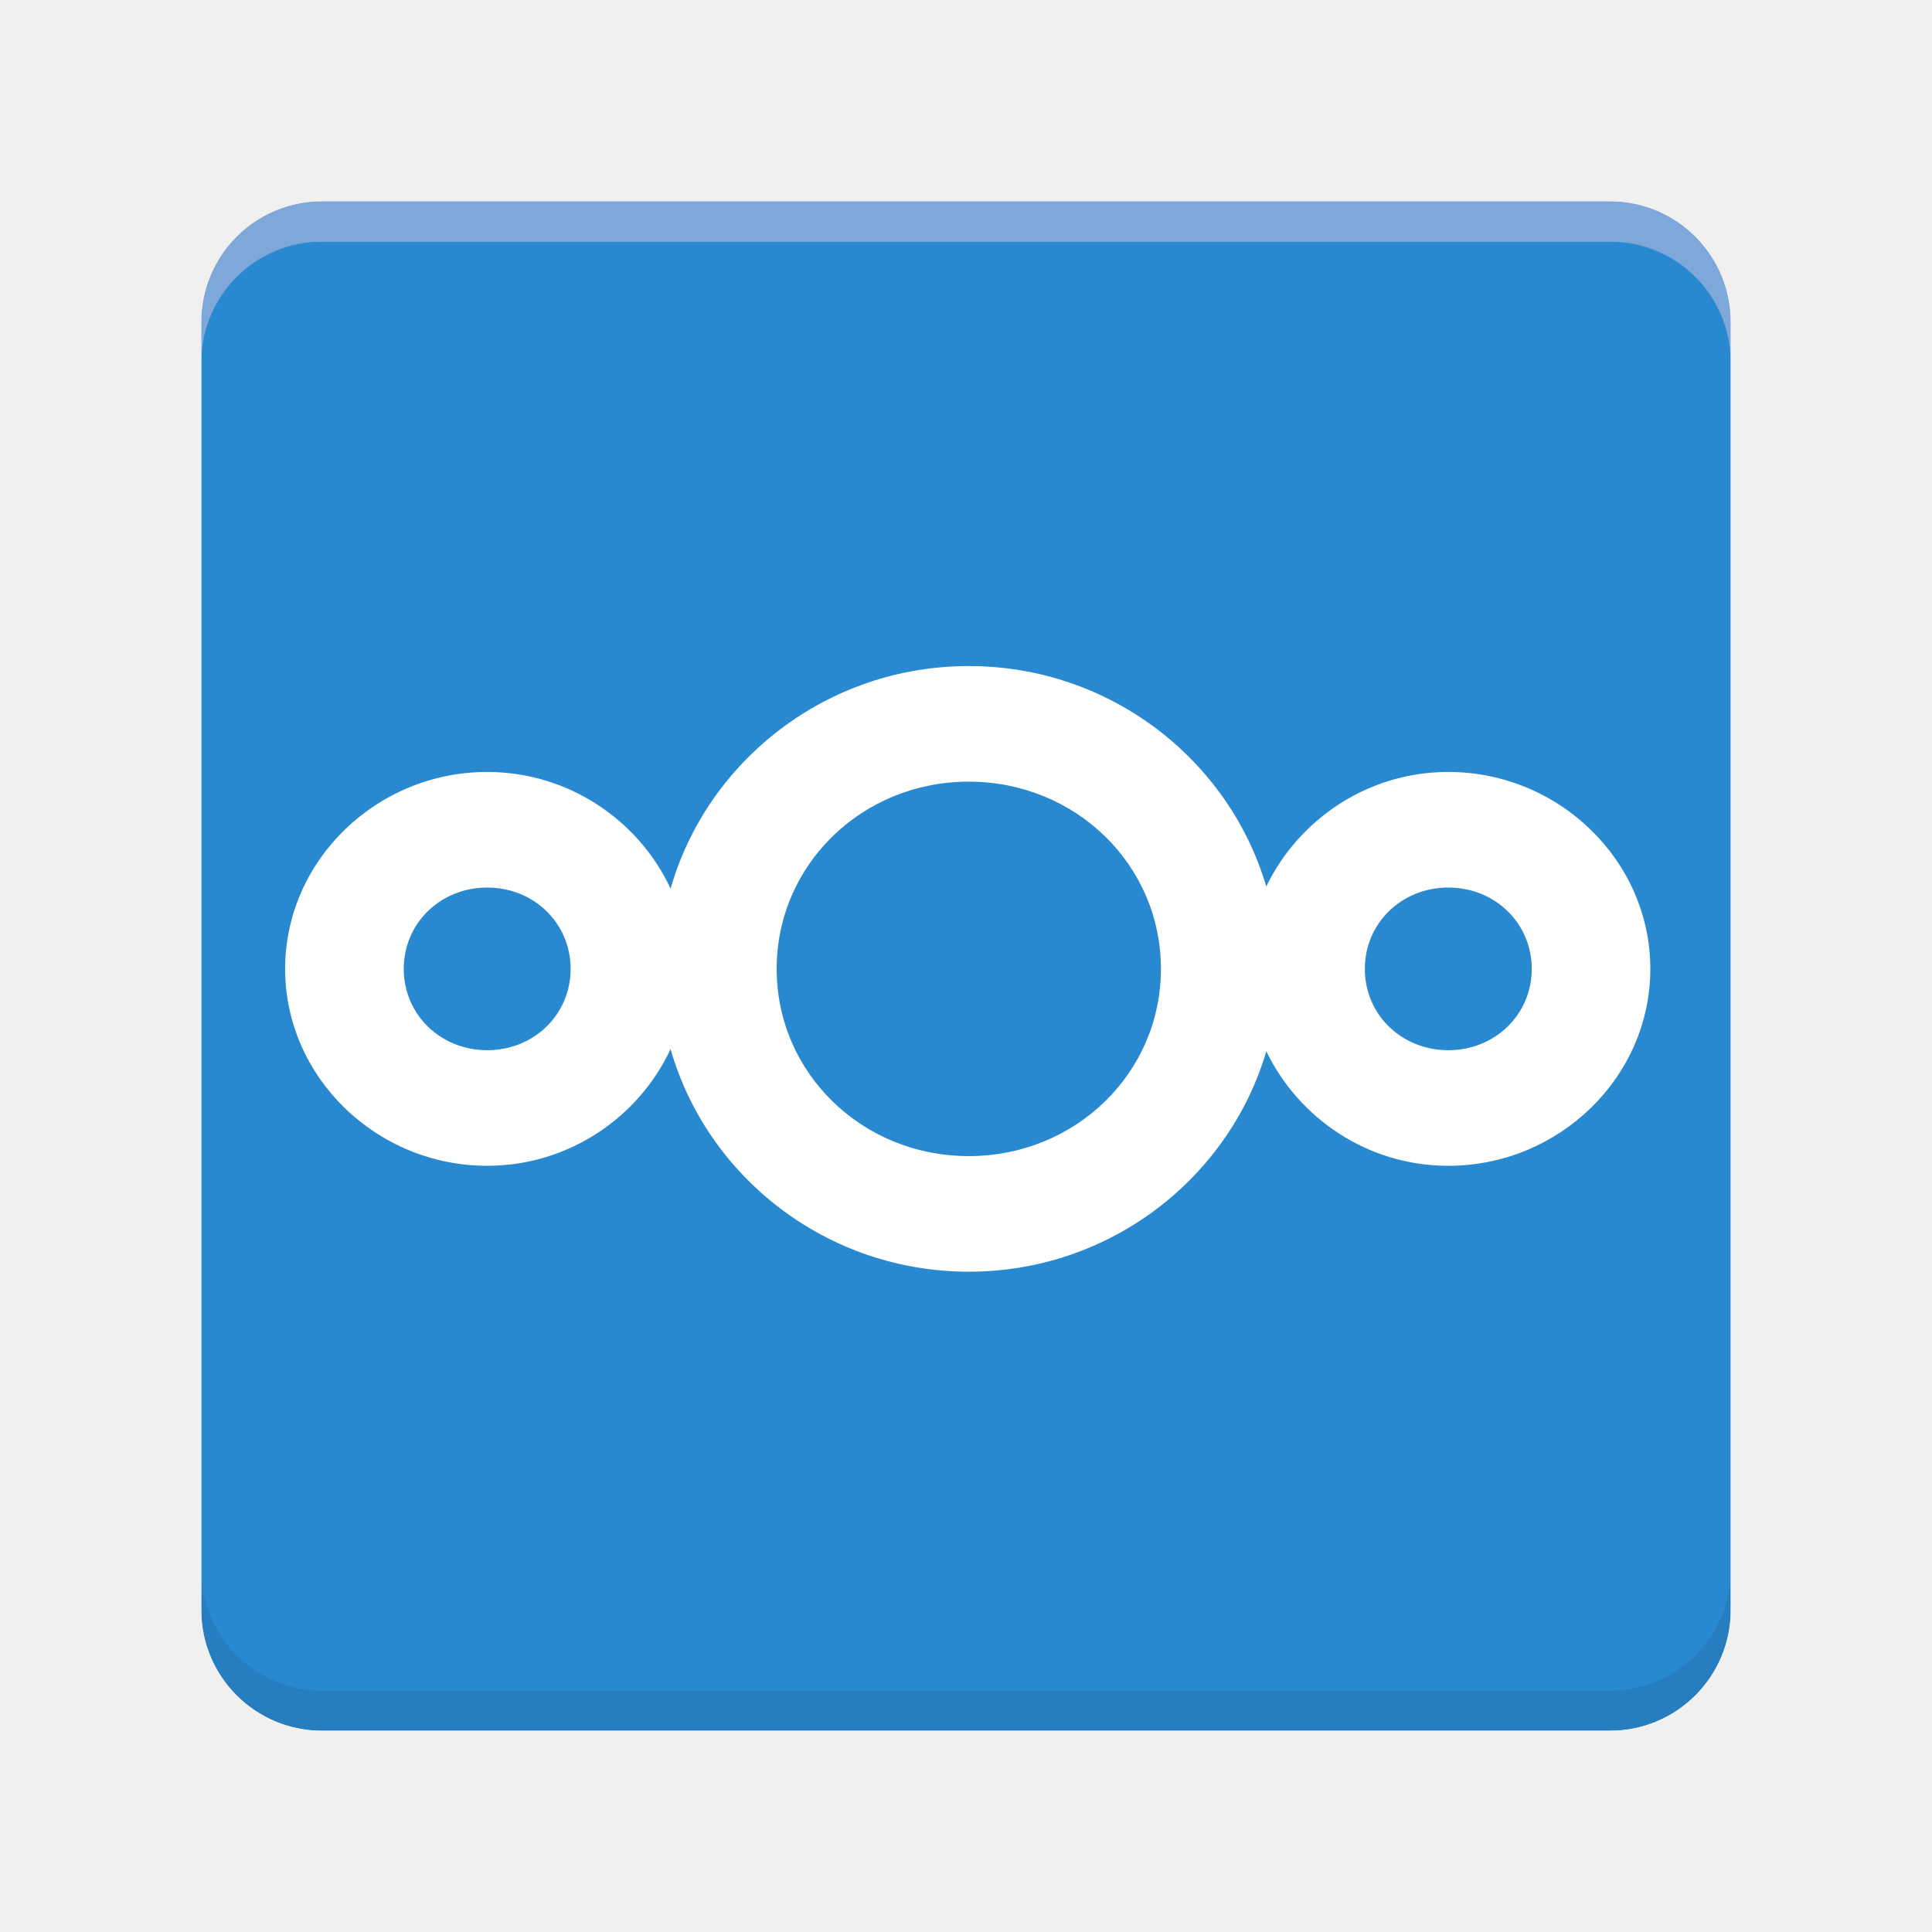
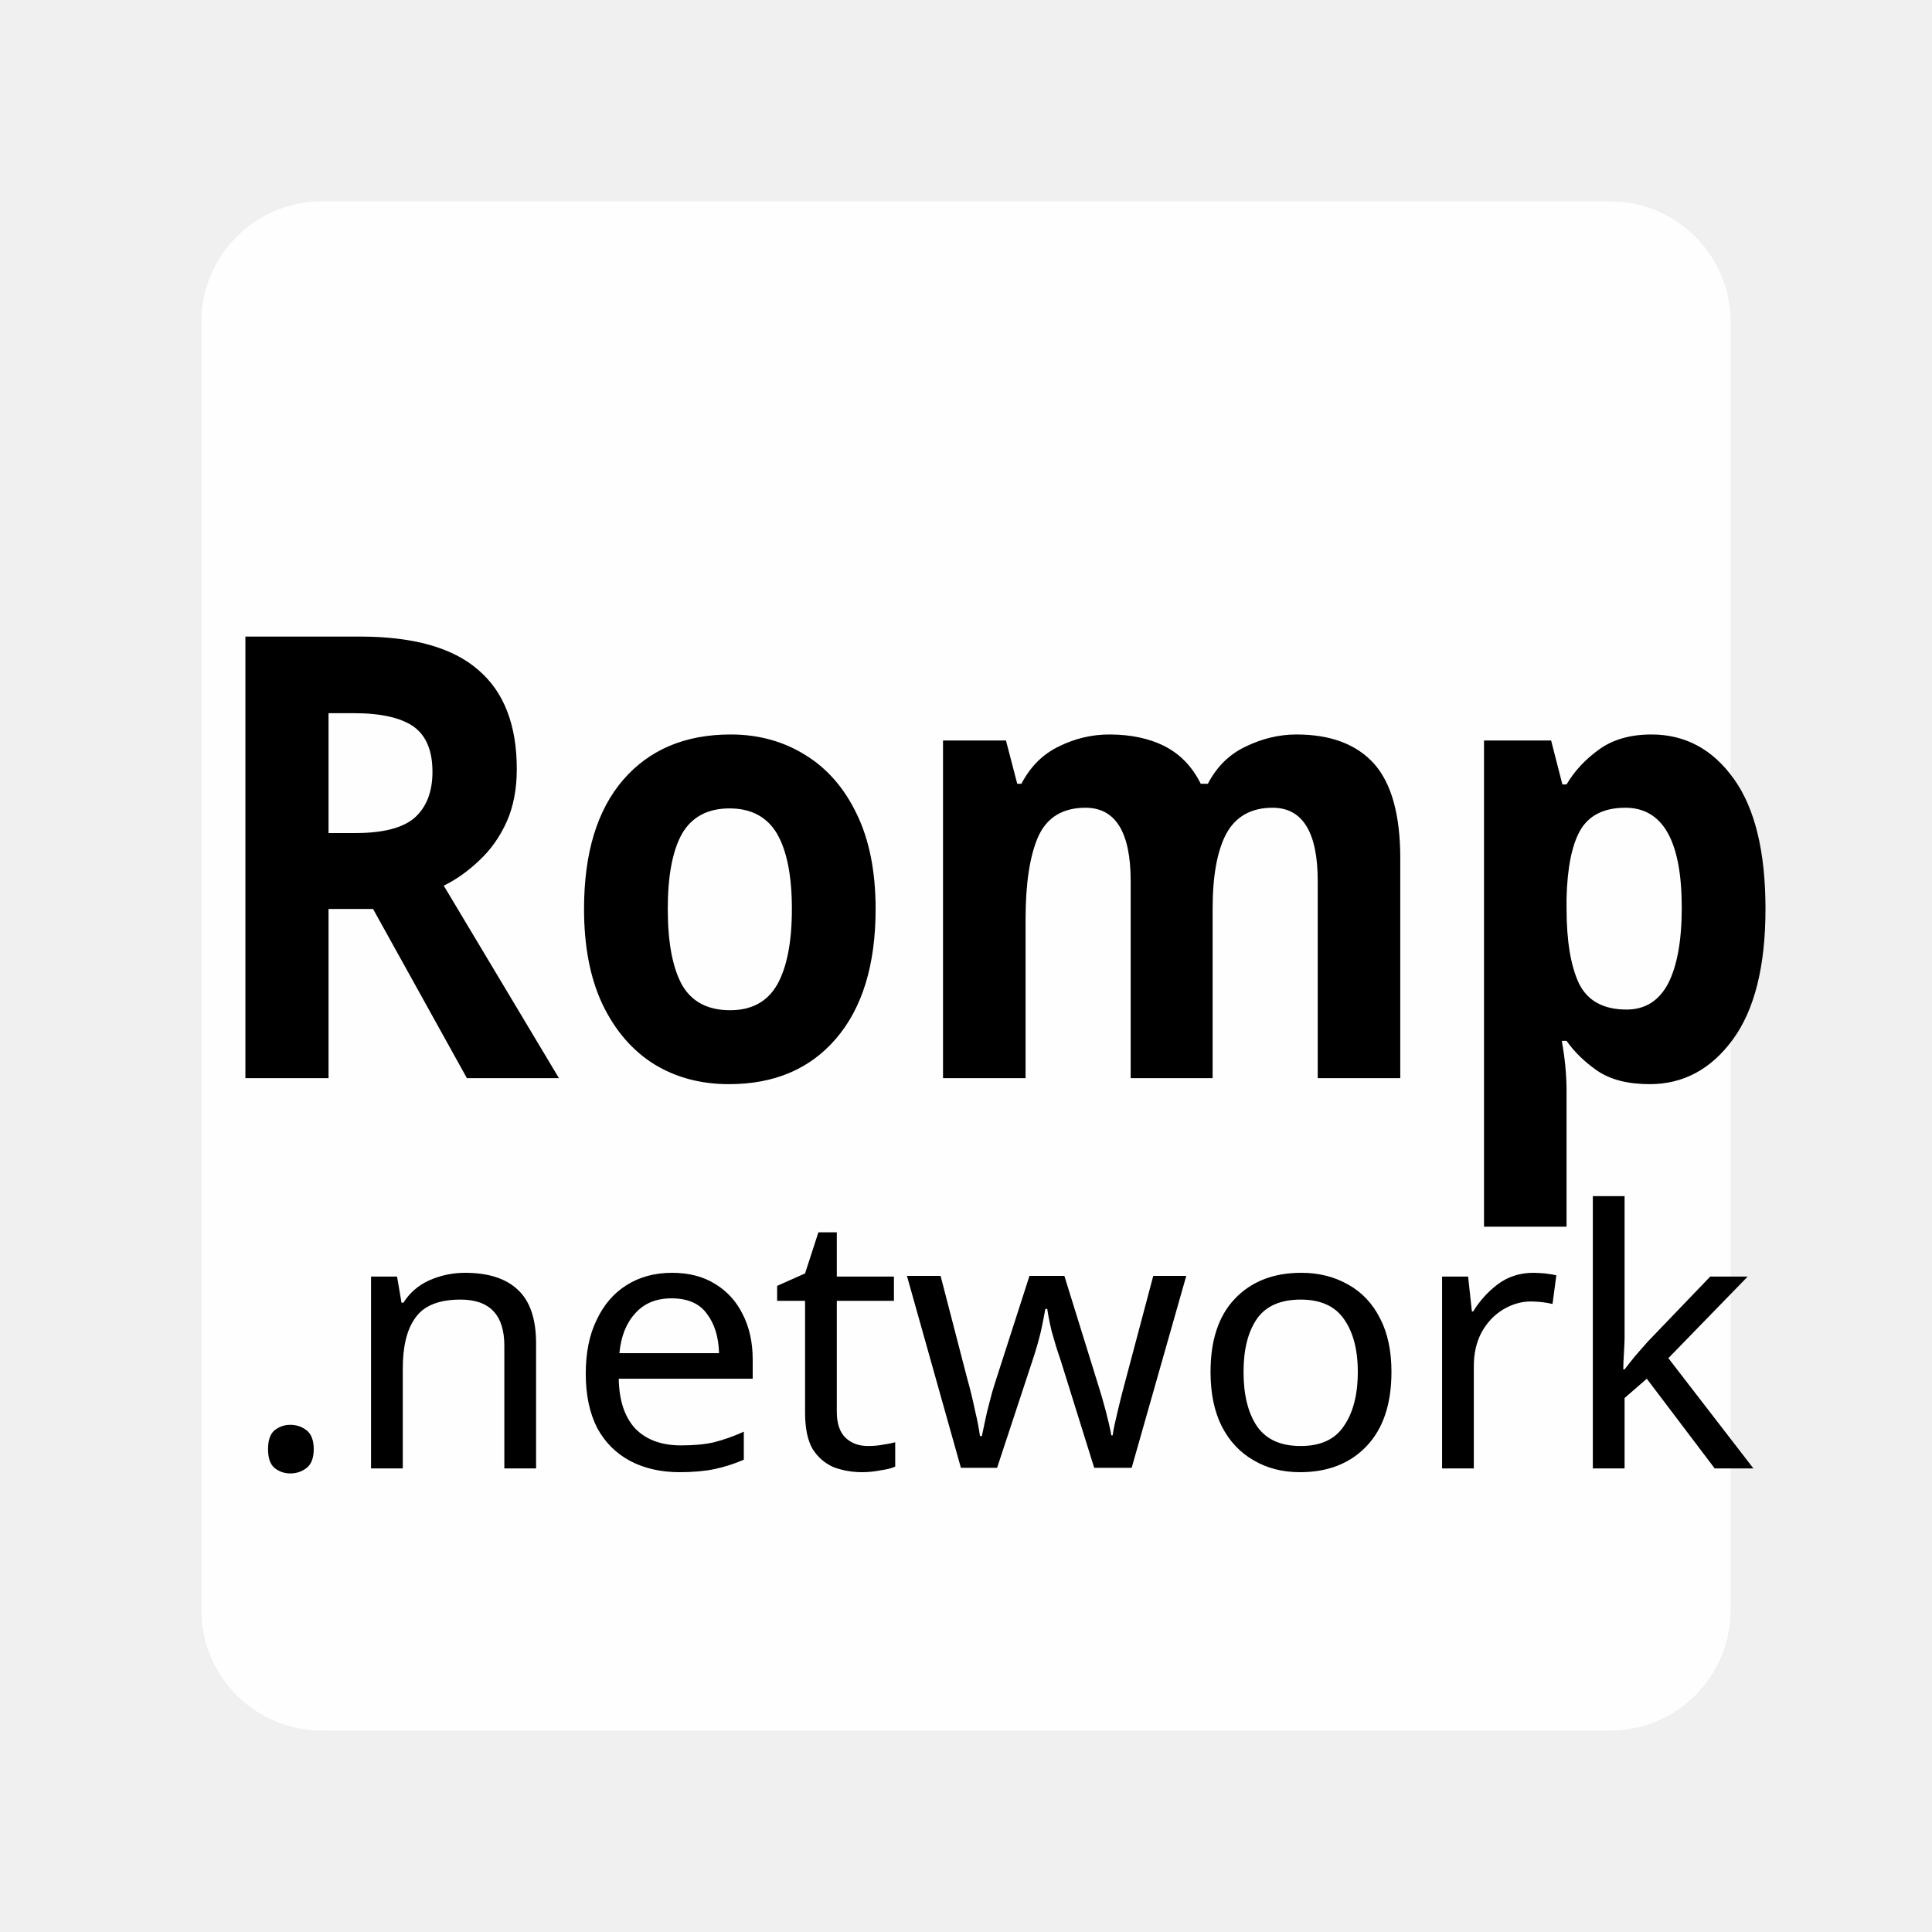
- <svg xmlns="http://www.w3.org/2000/svg" xmlns:ns1="http://www.openswatchbook.org/uri/2009/osb" xmlns:xlink="http://www.w3.org/1999/xlink" version="1.0" width="48" height="48" viewBox="0 0 48 48" id="svg2">
+ <svg xmlns="http://www.w3.org/2000/svg" xmlns:ns1="http://www.openswatchbook.org/uri/2009/osb" xmlns:xlink="http://www.w3.org/1999/xlink" version="1.0" width="48" height="48" viewBox="0 0 48 48" id="svg2" enable-background="new">
  <defs id="defs">
    <linearGradient id="linearGradient6098" ns1:paint="solid">
      <stop style="stop-color:#82c9ff;stop-opacity:1;" offset="0" id="stop6100" />
    </linearGradient>
    <linearGradient id="linearGradient5678">
      <stop offset="0" style="stop-color:#ffffff;stop-opacity:1" id="stop5680" />
      <stop offset="1" style="stop-color:#ffffff;stop-opacity:0" id="stop5684" />
    </linearGradient>
    <linearGradient id="linearGradient5650" ns1:paint="solid">
      <stop style="stop-color:#82c9ff;stop-opacity:1;" offset="0" id="stop5652" />
    </linearGradient>
    <clipPath id="clipSilhouette">
      <rect width="38" height="38" x="5" y="5" rx="3" ry="3" id="clipSilhouetteBounds" />
    </clipPath>
    <linearGradient id="linearGradientWhiteMidpoint33">
      <stop id="stopStart" style="stop-color:#ffffff;stop-opacity:1" offset="0" />
      <stop id="stopMidpoint" style="stop-color:#ffffff;stop-opacity:0.5" offset="0.333" />
      <stop id="stopEnd" style="stop-color:#ffffff;stop-opacity:0" offset="1" />
    </linearGradient>
    <radialGradient id="radialGradientFinish" xlink:href="#linearGradientWhiteMidpoint33" cx="0" cy="0" r="48" gradientUnits="userSpaceOnUse">
      
    </radialGradient>
    <filter id="filterTint" x="0" y="0" width="1" height="1">
      <feFlood flood-opacity="0.2" flood-color="#ffffff" result="floodTintColor" id="feFlood13" />
      <feOffset in="SourceAlpha" dx="0" dy="1" result="offsetAlpha" id="feOffset15">
        
      </feOffset>
      <feComposite in="SourceAlpha" in2="offsetAlpha" operator="out" result="edgeAlpha" id="feComposite17" />
      <feComposite in="floodTintColor" in2="edgeAlpha" operator="in" result="edgeColor" id="feComposite19" />
      <feBlend in="edgeColor" in2="SourceGraphic" mode="normal" result="tint" id="feBlend21" />
    </filter>
    <filter id="filterShade" height="1" width="1" y="0" x="0">
      <feFlood flood-color="#212121" flood-opacity="0.2" result="floodShadeColor" id="feFlood24" />
      <feOffset in="SourceAlpha" dy="-1" dx="0" result="offsetAlpha" id="feOffset26" />
      <feComposite in="SourceAlpha" in2="offsetAlpha" operator="out" result="edgeAlpha" id="feComposite28" />
      <feComposite in="floodShadeColor" in2="edgeAlpha" operator="in" result="edgeColor" id="feComposite30" />
      <feBlend in="edgeColor" in2="SourceGraphic" mode="normal" result="shade" id="feBlend32" />
    </filter>
    <filter id="filterShadow" width="2" height="2" x="-0.5" y="-0.5">
      <feFlood flood-opacity="0.2" flood-color="#212121" result="floodShadowColor" id="feFlood35" />
      <feComposite in="floodShadowColor" in2="SourceAlpha" operator="in" result="shadow" id="feComposite37" />
      <feGaussianBlur in="shadow" stdDeviation="1.5" result="bluredShadow" id="feGaussianBlur39" />
      <feOffset in="bluredShadow" dx="0" dy="1.5" result="offsetShadow" id="feOffset41" />
      <feComposite in="SourceGraphic" in2="offsetShadow" operator="over" result="dropShadow" id="feComposite43" />
    </filter>
  </defs>
-   <g id="materialBackground" clip-path="url(#clipSilhouette)">
-     <g style="filter:url(#filterShade);fill-opacity:0.941;fill:#0082cf;stroke:none;stroke-opacity:1" id="g50">
-       <rect style="fill:#0082cf;filter:url(#filterTint);fill-opacity:0.941;stroke:none;stroke-opacity:1" width="38" height="38" x="5" y="5" rx="3" ry="3" id="rect52" />
-     </g>
-     <path style="color:#000000;text-indent:0;text-decoration:none;text-decoration-line:none;text-decoration-style:solid;text-decoration-color:#000000;text-transform:none;block-progression:tb;white-space:normal;isolation:auto;mix-blend-mode:normal;solid-color:#000000;fill:#ffffff;fill-opacity:1;color-rendering:auto;image-rendering:auto;shape-rendering:auto;enable-background:accumulate" d="m 24.069,16.548 c -3.534,3.31e-4 -6.501,2.358 -7.408,5.53 -0.791,-1.696 -2.533,-2.899 -4.557,-2.899 -2.755,3.04e-4 -5.02,2.207 -5.02,4.892 -5.371e-4,2.685 2.265,4.892 5.02,4.893 2.024,-2.38e-4 3.765,-1.203 4.556,-2.9 0.906,3.172 3.875,5.53 7.409,5.531 3.515,2.64e-4 6.468,-2.332 7.392,-5.477 0.804,1.665 2.519,2.846 4.52,2.846 2.756,4.7e-4 5.022,-2.207 5.021,-4.893 -2.66e-4,-2.685 -2.266,-4.892 -5.021,-4.892 -2.001,2.26e-4 -3.717,1.181 -4.521,2.846 -0.925,-3.145 -3.877,-5.478 -7.392,-5.477 z m 0,2.872 c 2.654,-1.72e-4 4.774,2.065 4.774,4.651 1.32e-4,2.586 -2.12,4.652 -4.774,4.652 -2.654,-2.51e-4 -4.773,-2.066 -4.773,-4.652 2.78e-4,-2.586 2.12,-4.651 4.773,-4.651 z m -11.965,2.631 c 1.163,1.31e-4 2.073,0.887 2.073,2.02 2.05e-4,1.133 -0.91,2.021 -2.073,2.021 -1.163,-1.31e-4 -2.073,-0.888 -2.073,-2.021 1.33e-4,-1.133 0.911,-2.02 2.073,-2.02 z m 23.878,0 c 1.163,-1.97e-4 2.074,0.887 2.074,2.02 2.77e-4,1.133 -0.911,2.021 -2.074,2.021 -1.163,-1.31e-4 -2.074,-0.888 -2.073,-2.021 1.32e-4,-1.133 0.911,-2.02 2.073,-2.02 z" id="path6" />
+   <g id="materialBackground" clip-path="url(#clipSilhouette)" style="display:inline">
+     <rect id="rect52" ry="3" rx="3" y="5" x="5" height="38" width="38" style="fill:#ffffff;fill-opacity:0.941;stroke:none;stroke-opacity:1;filter:url(#filterTint)" />
  </g>
-   <g id="materialForeground" clip-path="url(#clipSilhouette)" />
+   <g id="layer1" style="display:inline">
+     <text xml:space="preserve" style="font-style:normal;font-variant:normal;font-weight:normal;font-stretch:normal;font-size:14.497px;line-height:1.25;font-family:Nunito;-inkscape-font-specification:Nunito;letter-spacing:0px;word-spacing:0px;display:inline;fill:#000000;fill-opacity:1;stroke:none;stroke-width:1.087" x="5.143" y="25.295" id="text337" transform="scale(0.9442414,1.059051)">
+       <tspan id="tspan335" x="5.143" y="25.295" style="font-style:normal;font-variant:normal;font-weight:bold;font-stretch:normal;font-size:14.497px;font-family:Nunito;-inkscape-font-specification:'Nunito, Bold';font-variant-ligatures:normal;font-variant-caps:normal;font-variant-numeric:normal;font-feature-settings:normal;text-align:start;writing-mode:lr-tb;text-anchor:start;stroke-width:1.087">Romp</tspan>
+     </text>
+     <text xml:space="preserve" style="font-style:normal;font-variant:normal;font-weight:normal;font-stretch:normal;font-size:5.991px;line-height:1.25;font-family:Nunito;-inkscape-font-specification:Nunito;letter-spacing:0px;word-spacing:0px;fill:#000000;fill-opacity:1;stroke:none;stroke-width:1.123" x="5.958" y="36.825" id="text373" transform="scale(1.009349,0.9907376)">
+       <tspan id="tspan371" x="5.958" y="36.825" style="font-style:normal;font-variant:normal;font-weight:normal;font-stretch:normal;font-size:8.986px;font-family:Nunito;-inkscape-font-specification:'Nunito, Normal';font-variant-ligatures:normal;font-variant-caps:normal;font-variant-numeric:normal;font-feature-settings:normal;text-align:start;writing-mode:lr-tb;text-anchor:start;stroke-width:1.123">.network</tspan>
+     </text>
+   </g>
+   <g id="materialForeground" clip-path="url(#clipSilhouette)" style="display:inline" />
  <g id="finish" clip-path="url(#clipSilhouette)" />
</svg>
